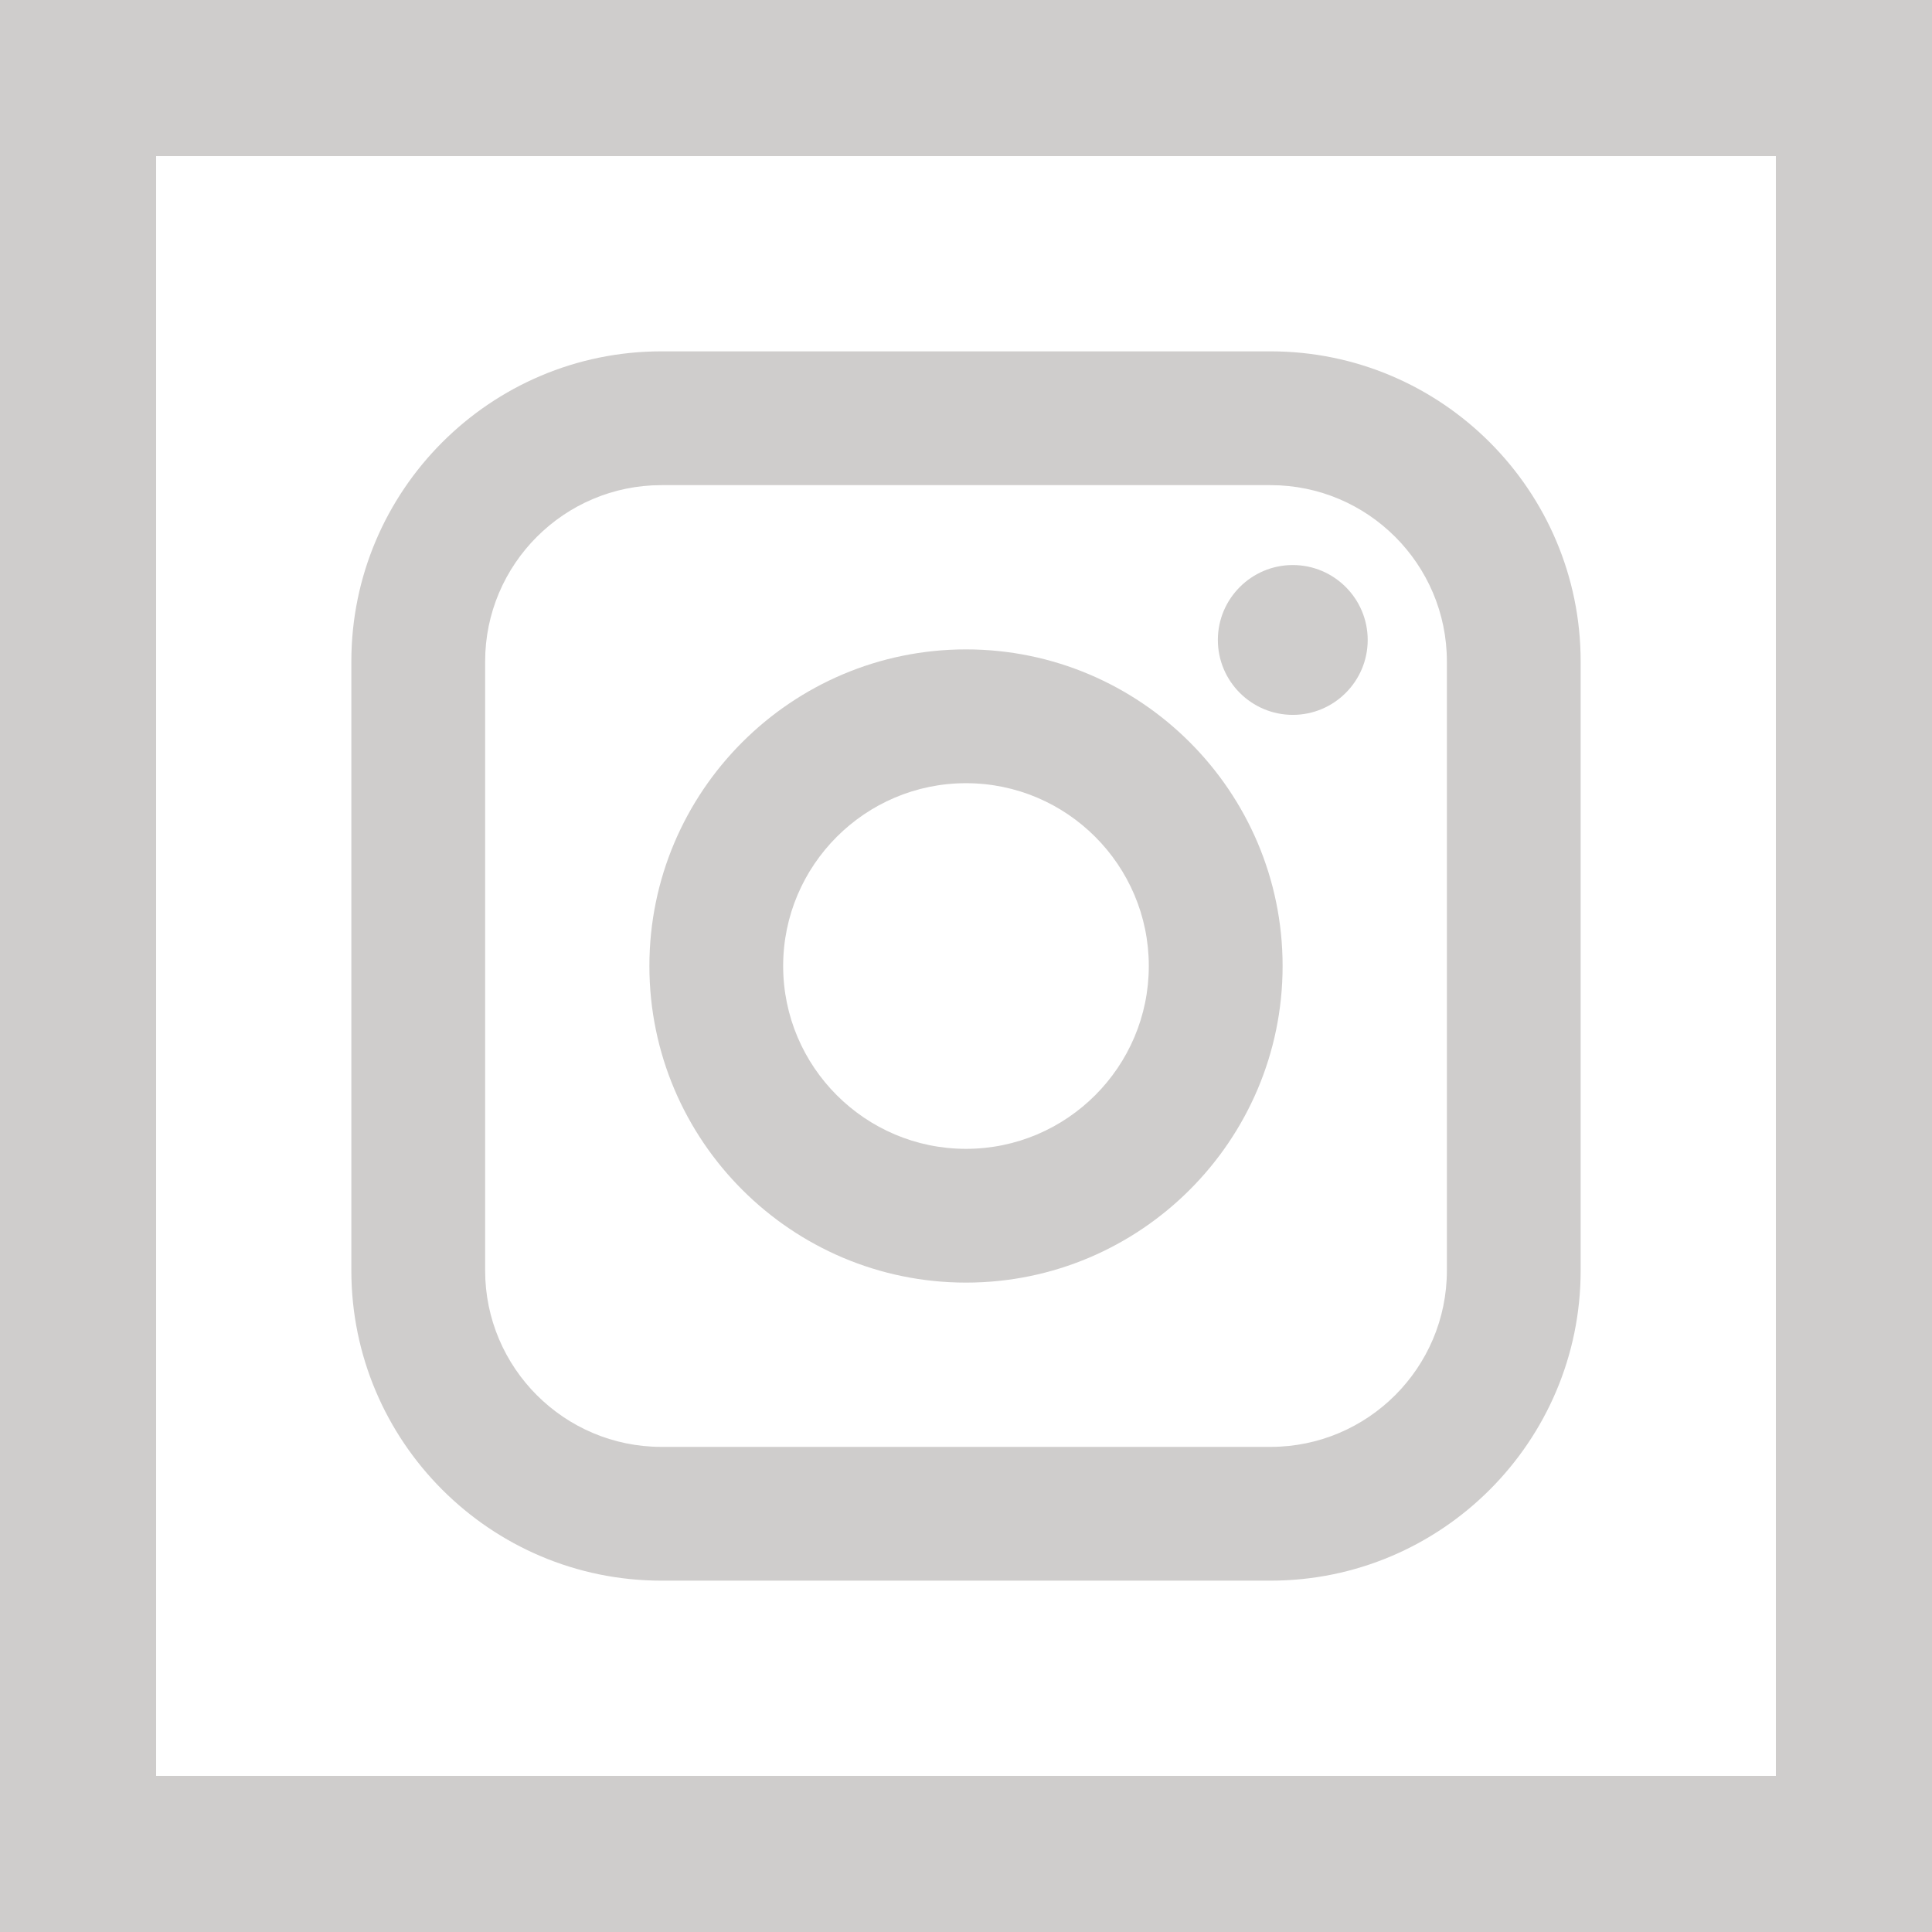
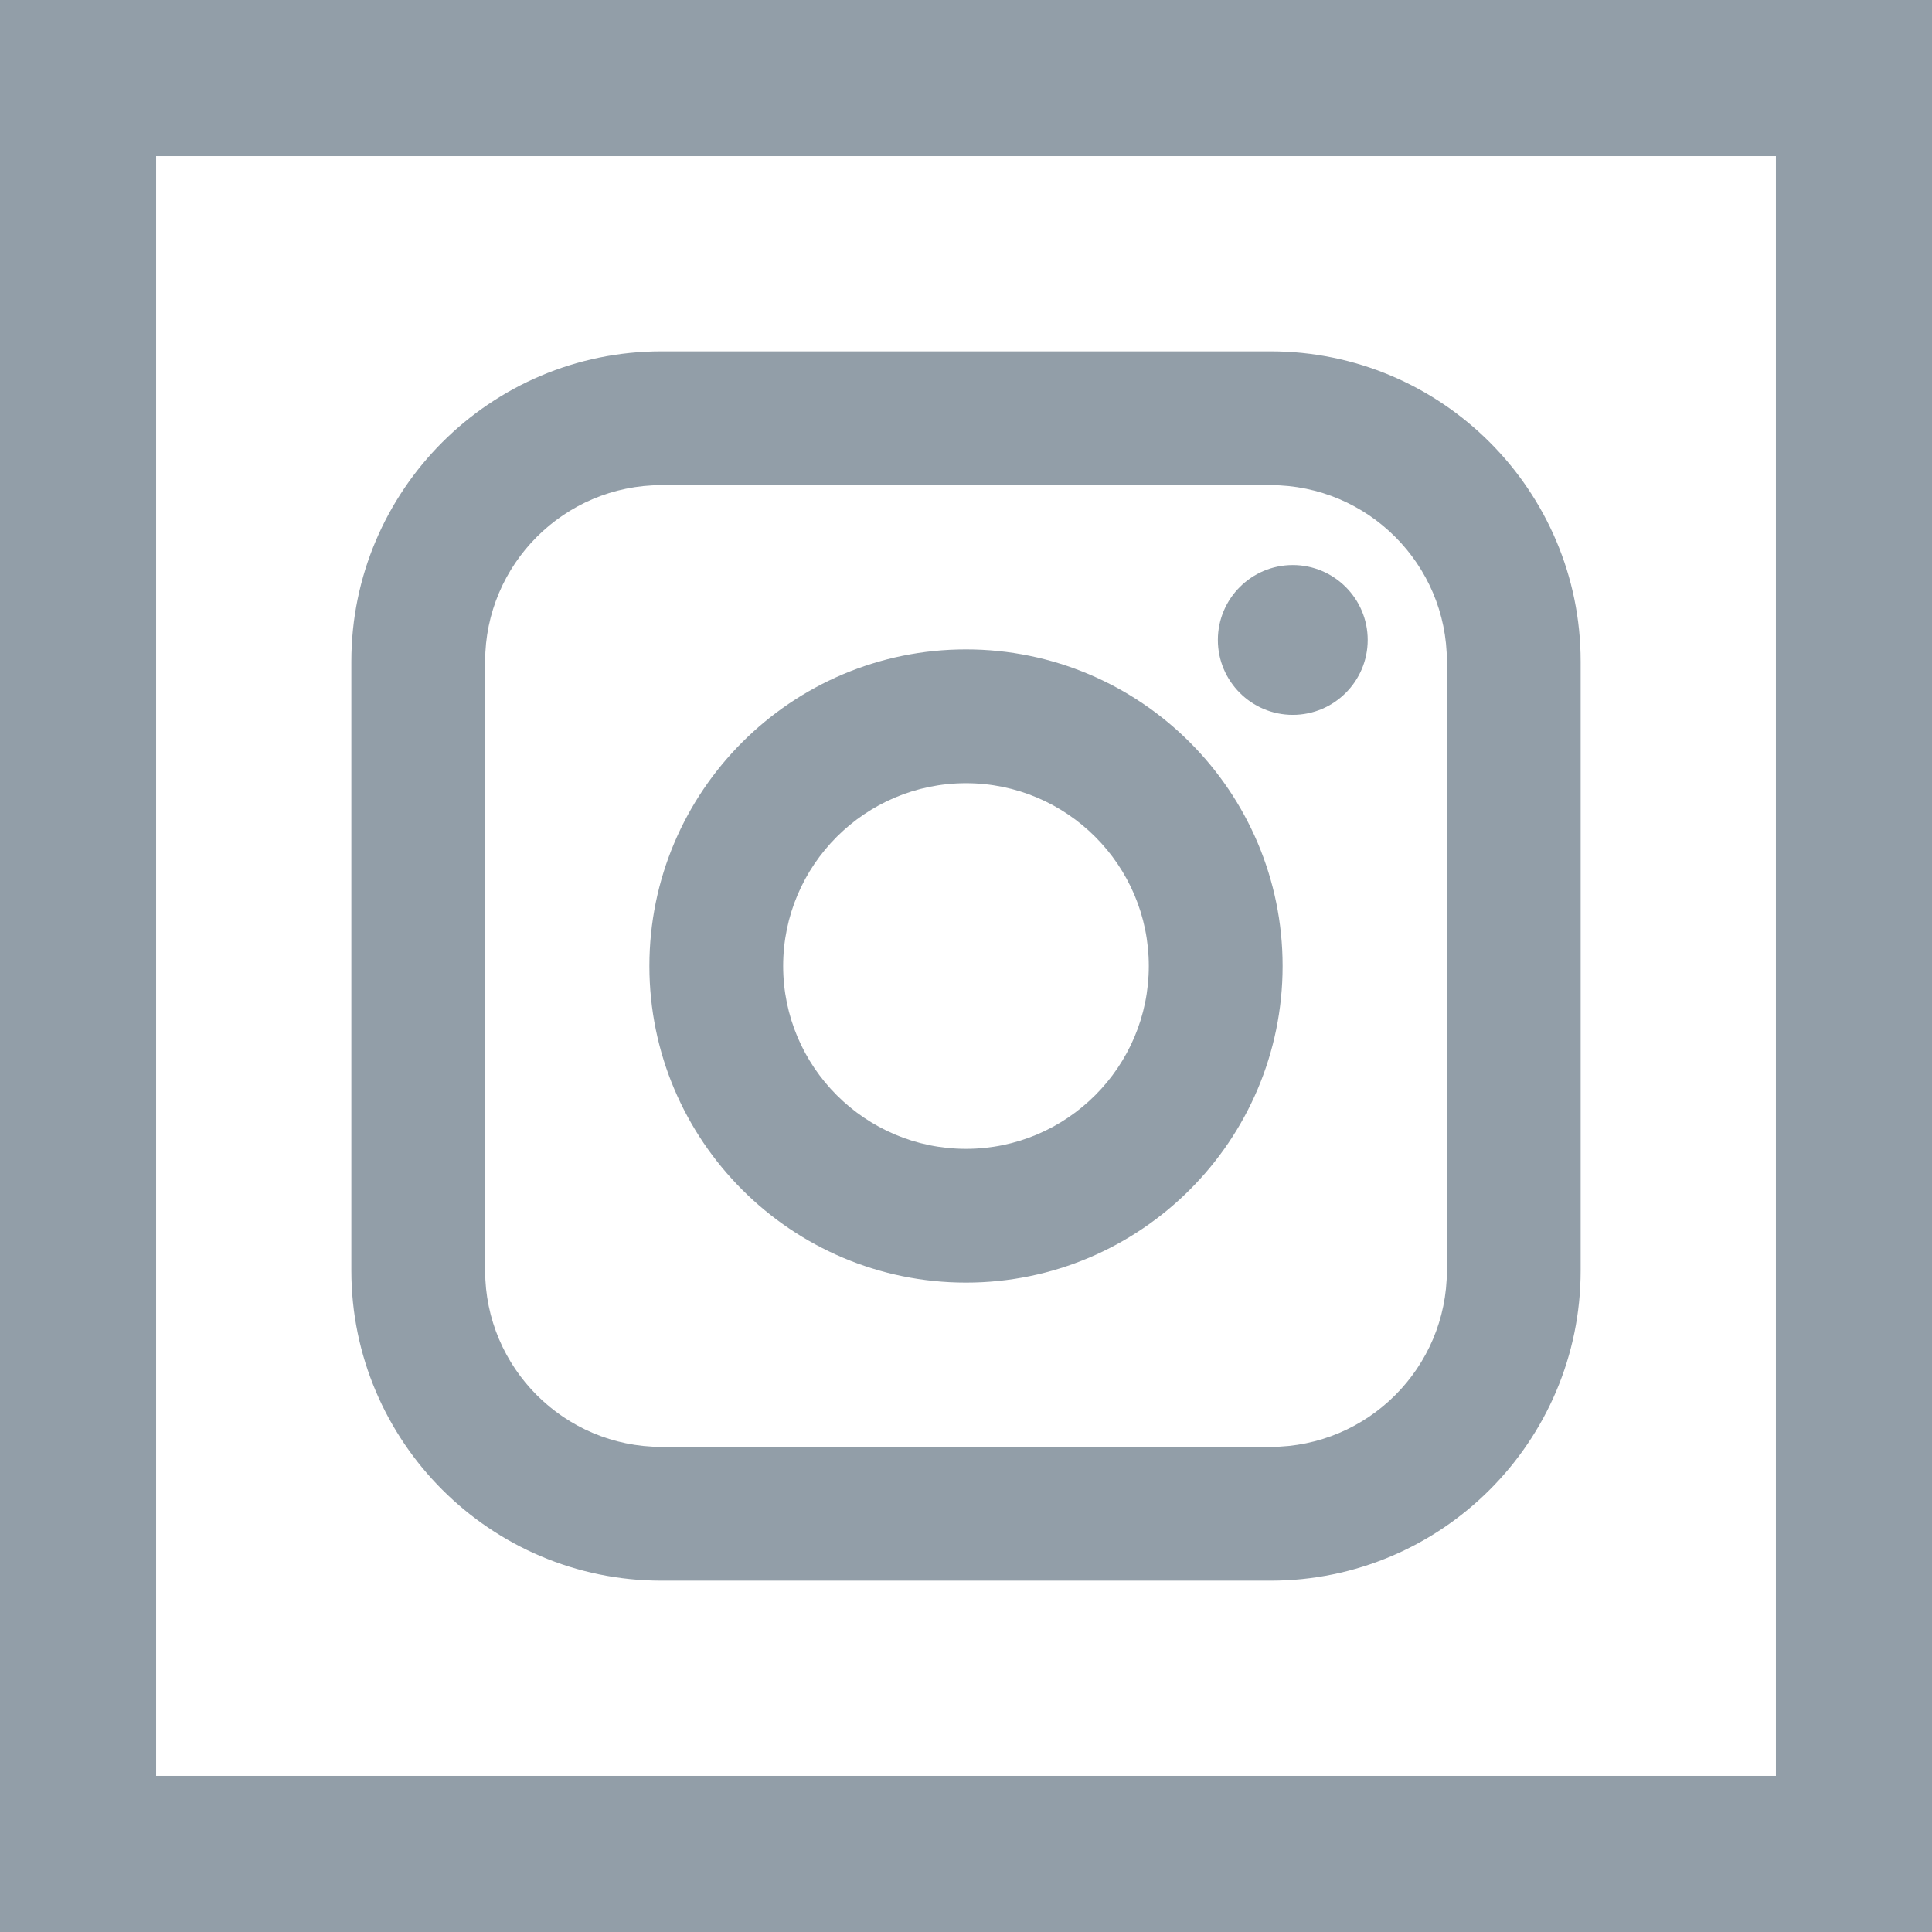
<svg xmlns="http://www.w3.org/2000/svg" version="1.1" id="Layer_1" x="0px" y="0px" viewBox="0 0 396 396" style="enable-background:new 0 0 396 396;" xml:space="preserve">
  <g>
    <g>
-       <path style="fill:#cfcdcc;" d="M198,0v32h166v332H198v32h198V0H198z M198,0" />
-       <path style="fill:#cfcdcc;" d="M32,364V32h166V0H0v396h198v-32H32z M32,364" />
+       <path style="fill:#929ea8;" d="M198,0v32h166v332H198v32h198V0H198z M198,0" />
+       <path style="fill:#929ea8;" d="M32,364V32h166V0H0v396h198v-32H32z M32,364" />
    </g>
    <g>
-       <path style="fill:#cfcdcc;" d="M260.424,72.016H135.577c-35.049,0-63.561,28.512-63.561,63.561v124.846    c0,35.053,28.512,63.561,63.561,63.561h124.847c35.052,0,63.56-28.508,63.56-63.561V135.577    C323.984,100.528,295.476,72.016,260.424,72.016z M296.566,260.423c0,19.929-16.214,36.143-36.142,36.143H135.577    c-19.925,0-36.139-16.214-36.139-36.143V135.577c0-19.925,16.214-36.139,36.139-36.139h124.847    c19.928,0,36.142,16.213,36.142,36.139V260.423z" />
-       <path style="fill:#cfcdcc;" d="M264.982,146.525c-8.471,0-15.359-6.888-15.359-15.354c0-8.467,6.888-15.355,15.359-15.355    c8.466,0,15.354,6.888,15.354,15.355C280.336,139.638,273.448,146.525,264.982,146.525L264.982,146.525z" />
-       <path style="fill:#cfcdcc;" d="M197.998,133.106c-35.779,0-64.892,29.113-64.892,64.892c0,35.783,29.113,64.896,64.892,64.896    c35.783,0,64.896-29.113,64.896-64.896C262.894,162.219,233.781,133.106,197.998,133.106z M197.998,235.477    c-20.655,0-37.475-16.816-37.475-37.479c0-20.655,16.82-37.467,37.475-37.467c20.663,0,37.471,16.812,37.471,37.467    C235.469,218.661,218.661,235.477,197.998,235.477z" />
+       <path style="fill:#929ea8;" d="M260.424,72.016H135.577c-35.049,0-63.561,28.512-63.561,63.561v124.846    c0,35.053,28.512,63.561,63.561,63.561h124.847c35.052,0,63.56-28.508,63.56-63.561V135.577    C323.984,100.528,295.476,72.016,260.424,72.016z M296.566,260.423c0,19.929-16.214,36.143-36.142,36.143H135.577    c-19.925,0-36.139-16.214-36.139-36.143V135.577c0-19.925,16.214-36.139,36.139-36.139h124.847    c19.928,0,36.142,16.213,36.142,36.139V260.423z" />
+       <path style="fill:#929ea8;" d="M264.982,146.525c-8.471,0-15.359-6.888-15.359-15.354c0-8.467,6.888-15.355,15.359-15.355    c8.466,0,15.354,6.888,15.354,15.355C280.336,139.638,273.448,146.525,264.982,146.525L264.982,146.525z" />
+       <path style="fill:#929ea8;" d="M197.998,133.106c-35.779,0-64.892,29.113-64.892,64.892c0,35.783,29.113,64.896,64.892,64.896    c35.783,0,64.896-29.113,64.896-64.896C262.894,162.219,233.781,133.106,197.998,133.106z M197.998,235.477    c-20.655,0-37.475-16.816-37.475-37.479c0-20.655,16.82-37.467,37.475-37.467c20.663,0,37.471,16.812,37.471,37.467    C235.469,218.661,218.661,235.477,197.998,235.477z" />
    </g>
  </g>
  <g>
</g>
  <g>
</g>
  <g>
</g>
  <g>
</g>
  <g>
</g>
  <g>
</g>
  <g>
</g>
  <g>
</g>
  <g>
</g>
  <g>
</g>
  <g>
</g>
  <g>
</g>
  <g>
</g>
  <g>
</g>
  <g>
</g>
</svg>
